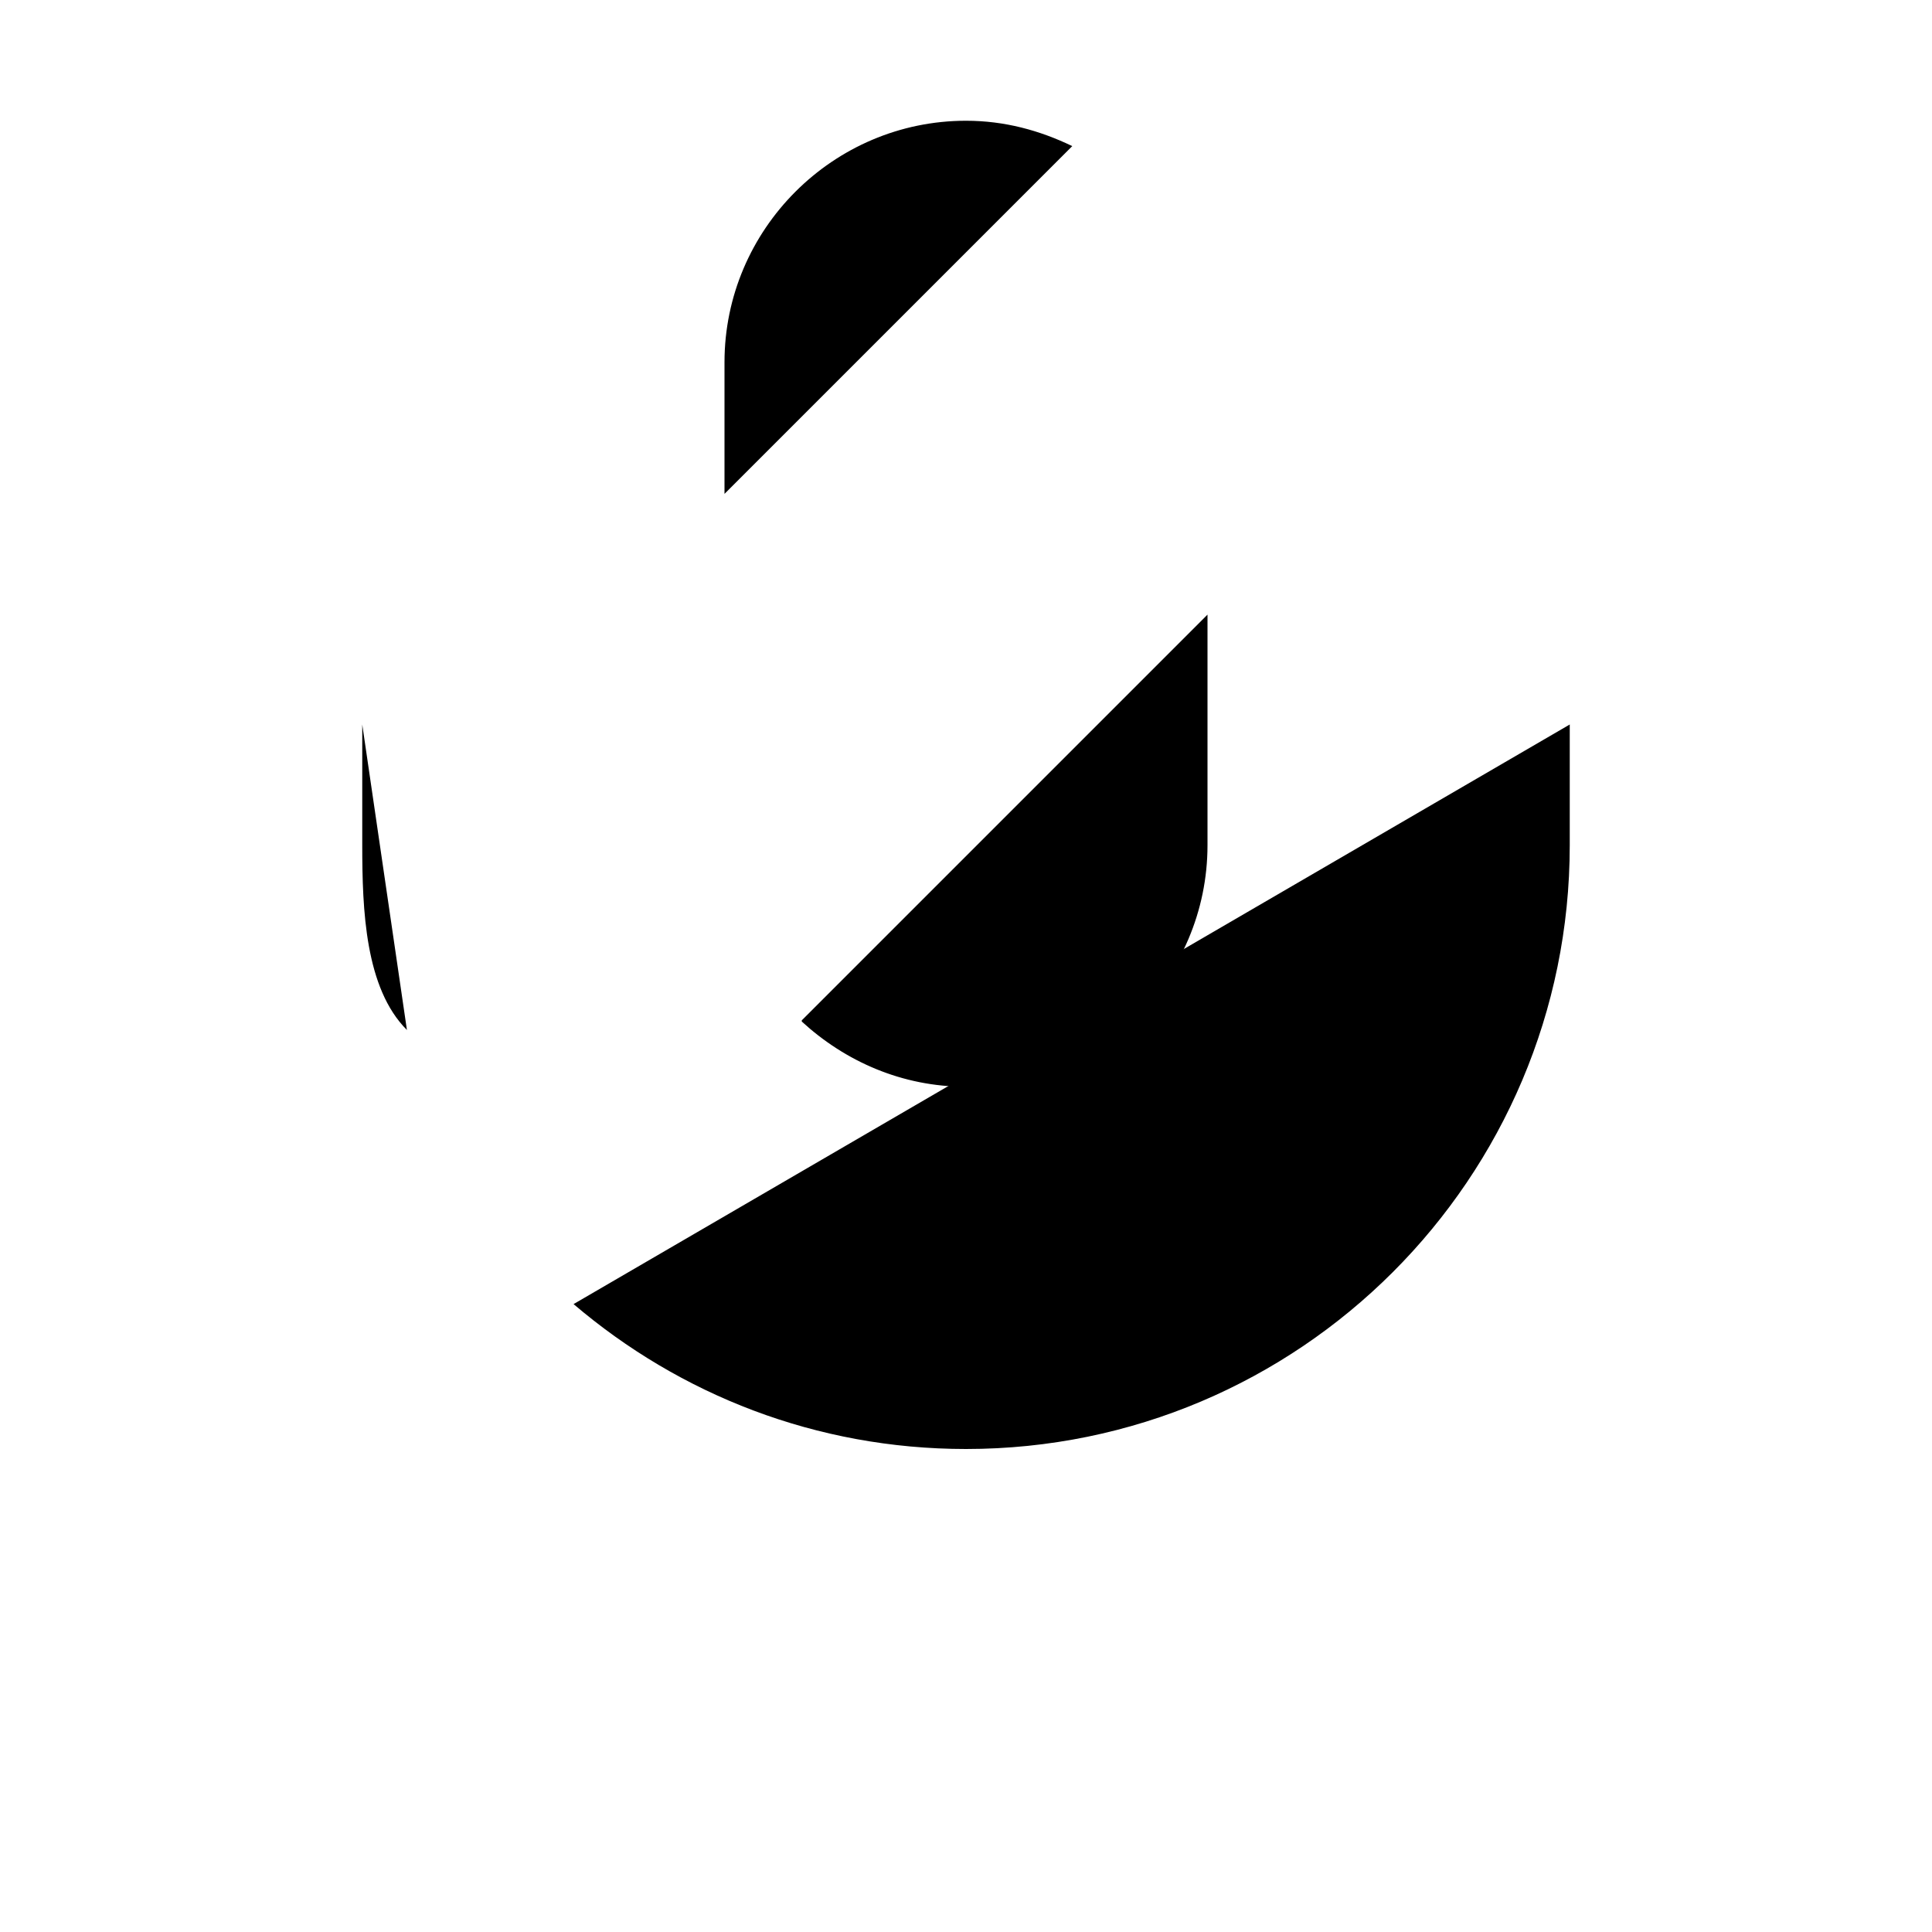
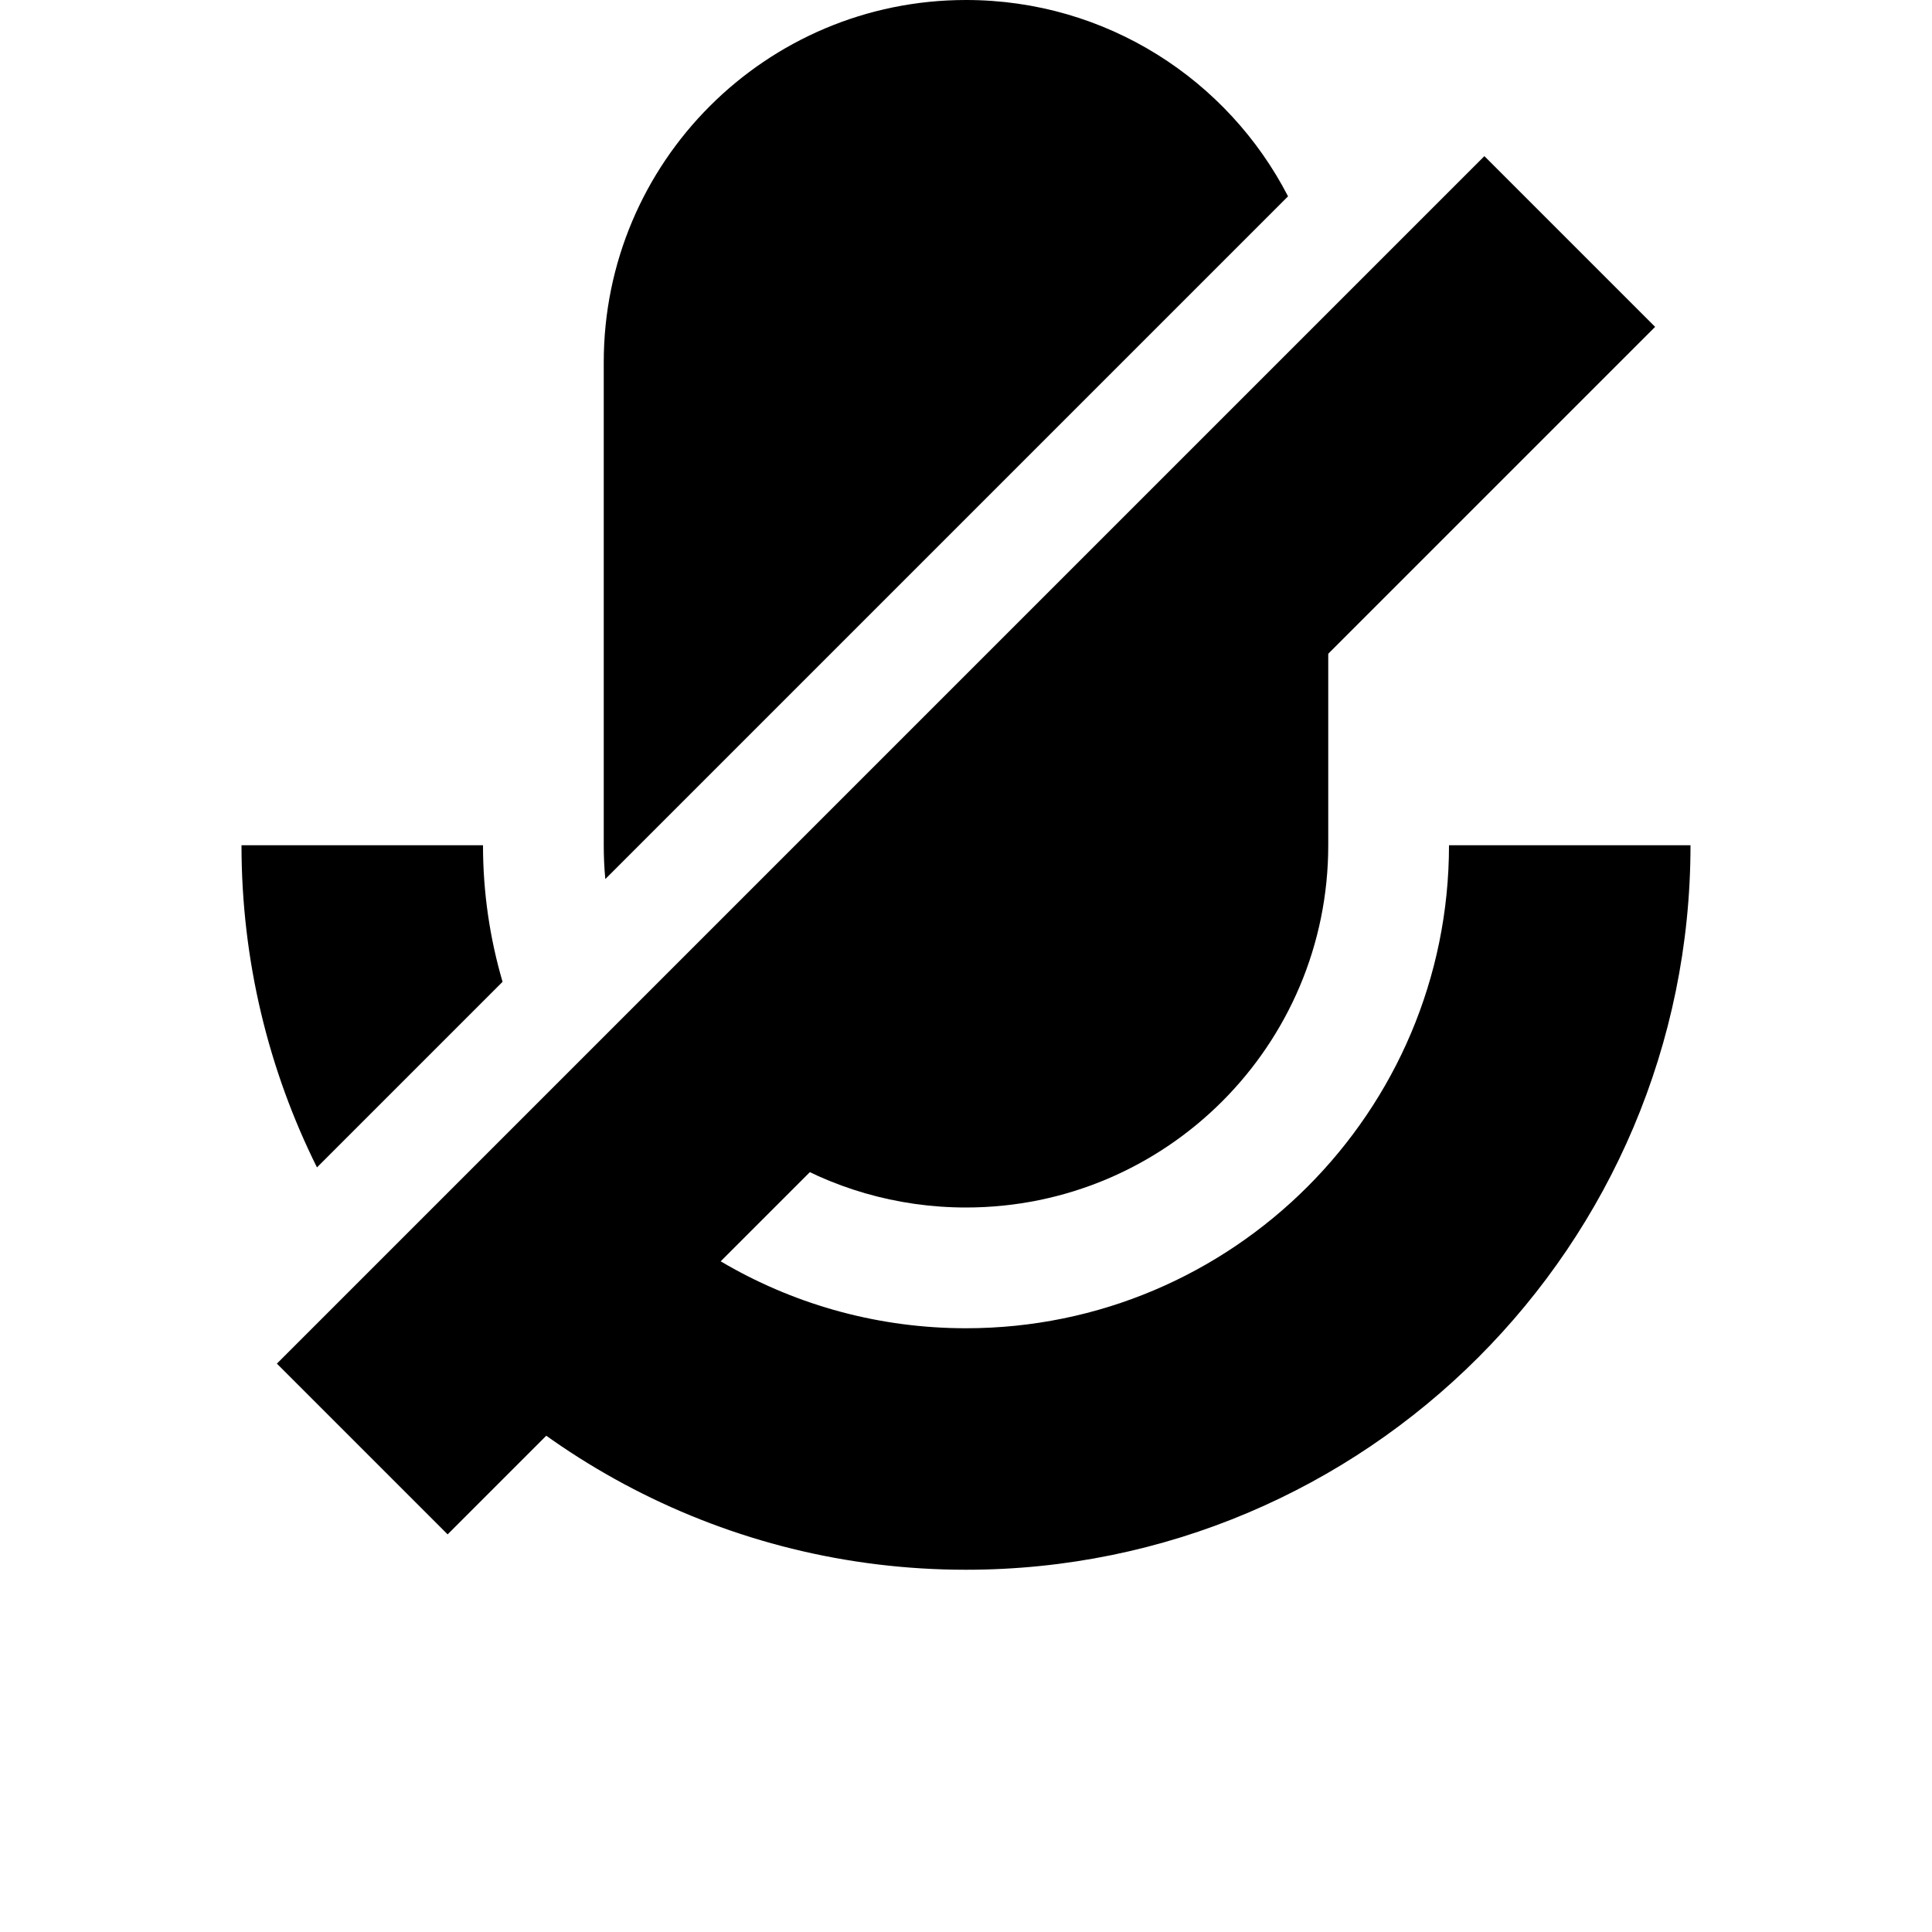
<svg xmlns="http://www.w3.org/2000/svg" viewBox="0 0 16 16">
-   <path class="stroke-linejoin-round" d="M13.76 1.34L2.11 12.98" />
-   <path class="stroke-linejoin-round" d="M4.75 10.8C5.63 11.55 6.76 12 8 12C10.76 12 13 9.76 13 7V6" />
-   <path class="stroke-linejoin-round" d="M8 15V12" />
-   <path class="stroke-linejoin-round" d="M3 15H13" />
-   <path class="filled" d="M8 1C6.9 1 6 1.9 6 3V4.09L8.88 1.21C8.61 1.08 8.32 1 8 1Z" />
-   <path class="filled" d="M6.64 8.46C7 8.79 7.47 9 8 9C9.1 9 10 8.1 10 7V5.09L6.64 8.45V8.46Z" />
-   <path class="stroke-linejoin-round" d="M3.37 8.53C3.024 8.184 3 7.537 3 7C3 6.917 3 6.836 3 6.76L3 6" />
+   <path d="M3 15H13" class="stroke-linejoin-round" />
+   <path d="M8 14V11" class="stroke-linejoin-round" />
+   <path d="M8 0C6.343 0 5 1.343 5 3V7C5 7.094 5.004 7.188 5.013 7.28L10.667 1.626C10.169 0.66 9.162 0 8 0Z" class="filled" />
+   <path d="M10.987 2.72L5.333 8.374C5.831 9.34 6.839 10 8 10C9.657 10 11 8.657 11 7V3C11 2.906 10.996 2.812 10.987 2.72Z" class="filled" />
+   <path d="M3.161 10.546C4.253 12.034 6.014 13 8 13C11.312 13 14 10.312 14 7H12C12 9.208 10.208 11 8 11C6.565 11 5.306 10.243 4.6 9.107L3.161 10.546Z" class="filled" />
+   <path d="M4.162 8.131C4.057 7.772 4 7.393 4 7H2C2 7.958 2.225 8.864 2.625 9.668L4.162 8.131Z" class="filled" />
+   <path d="M13.707 2.707L3.707 12.707L2.293 11.293L12.293 1.293L13.707 2.707Z" class="filled" />
</svg>
